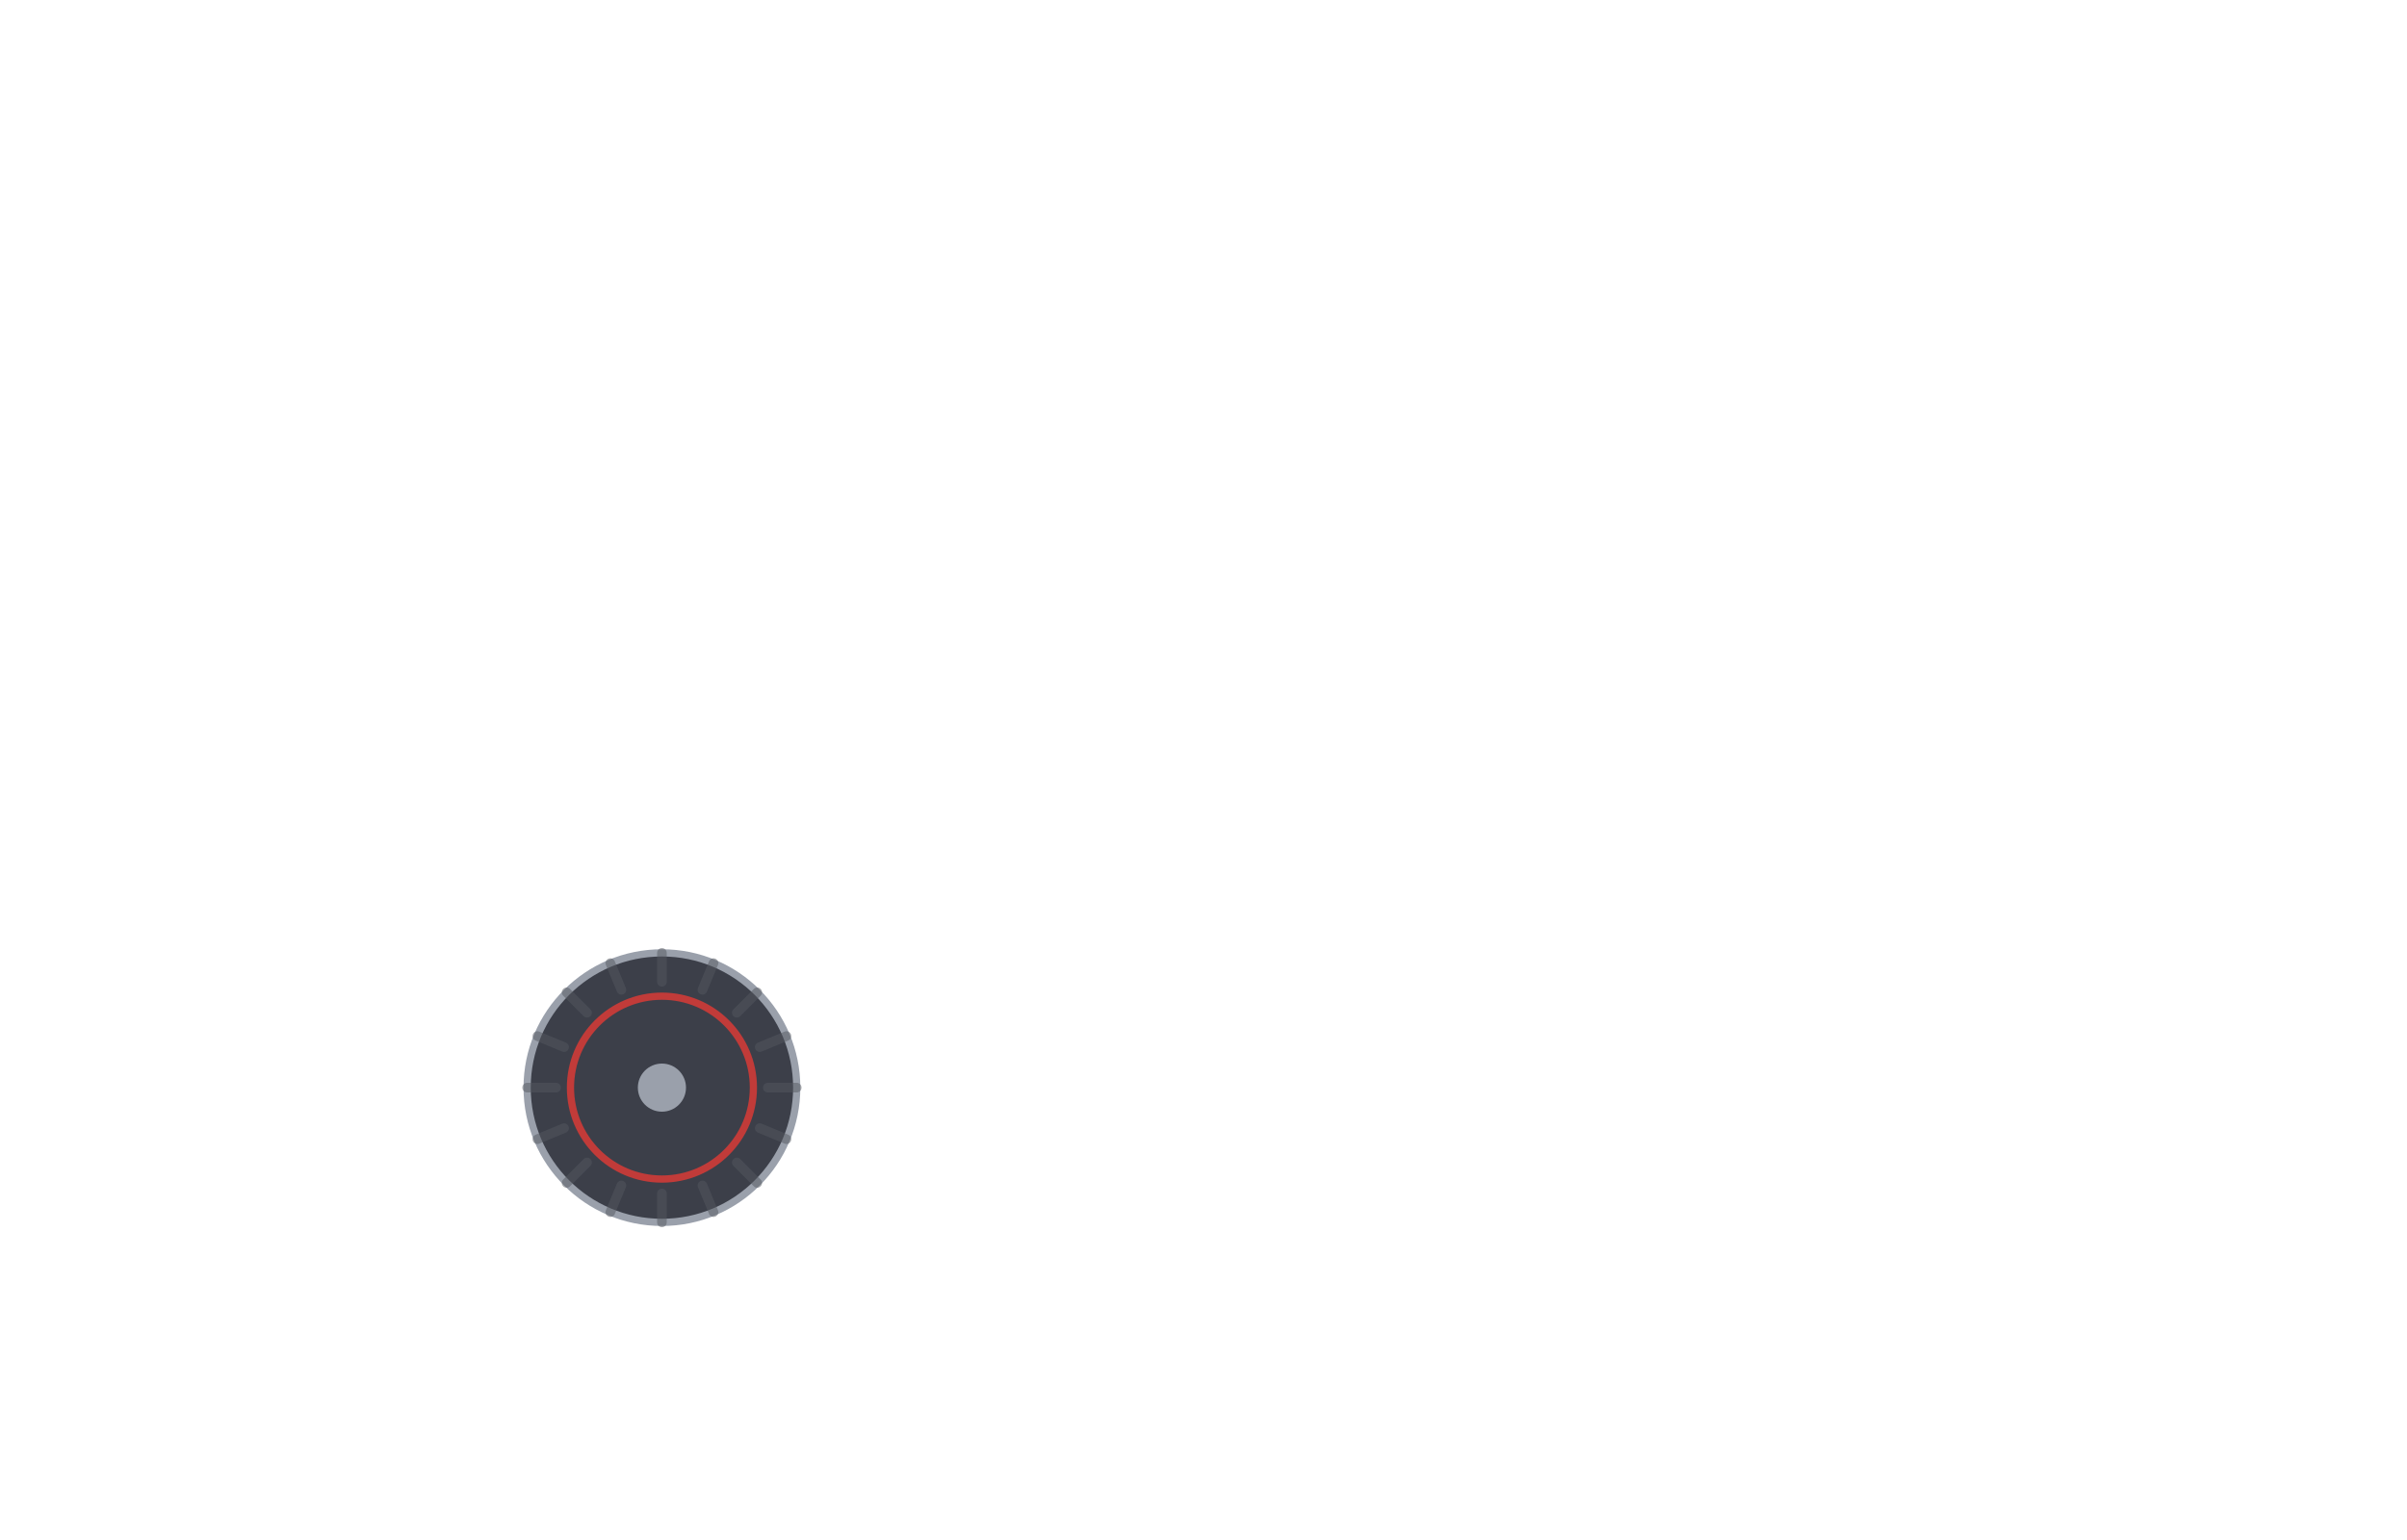
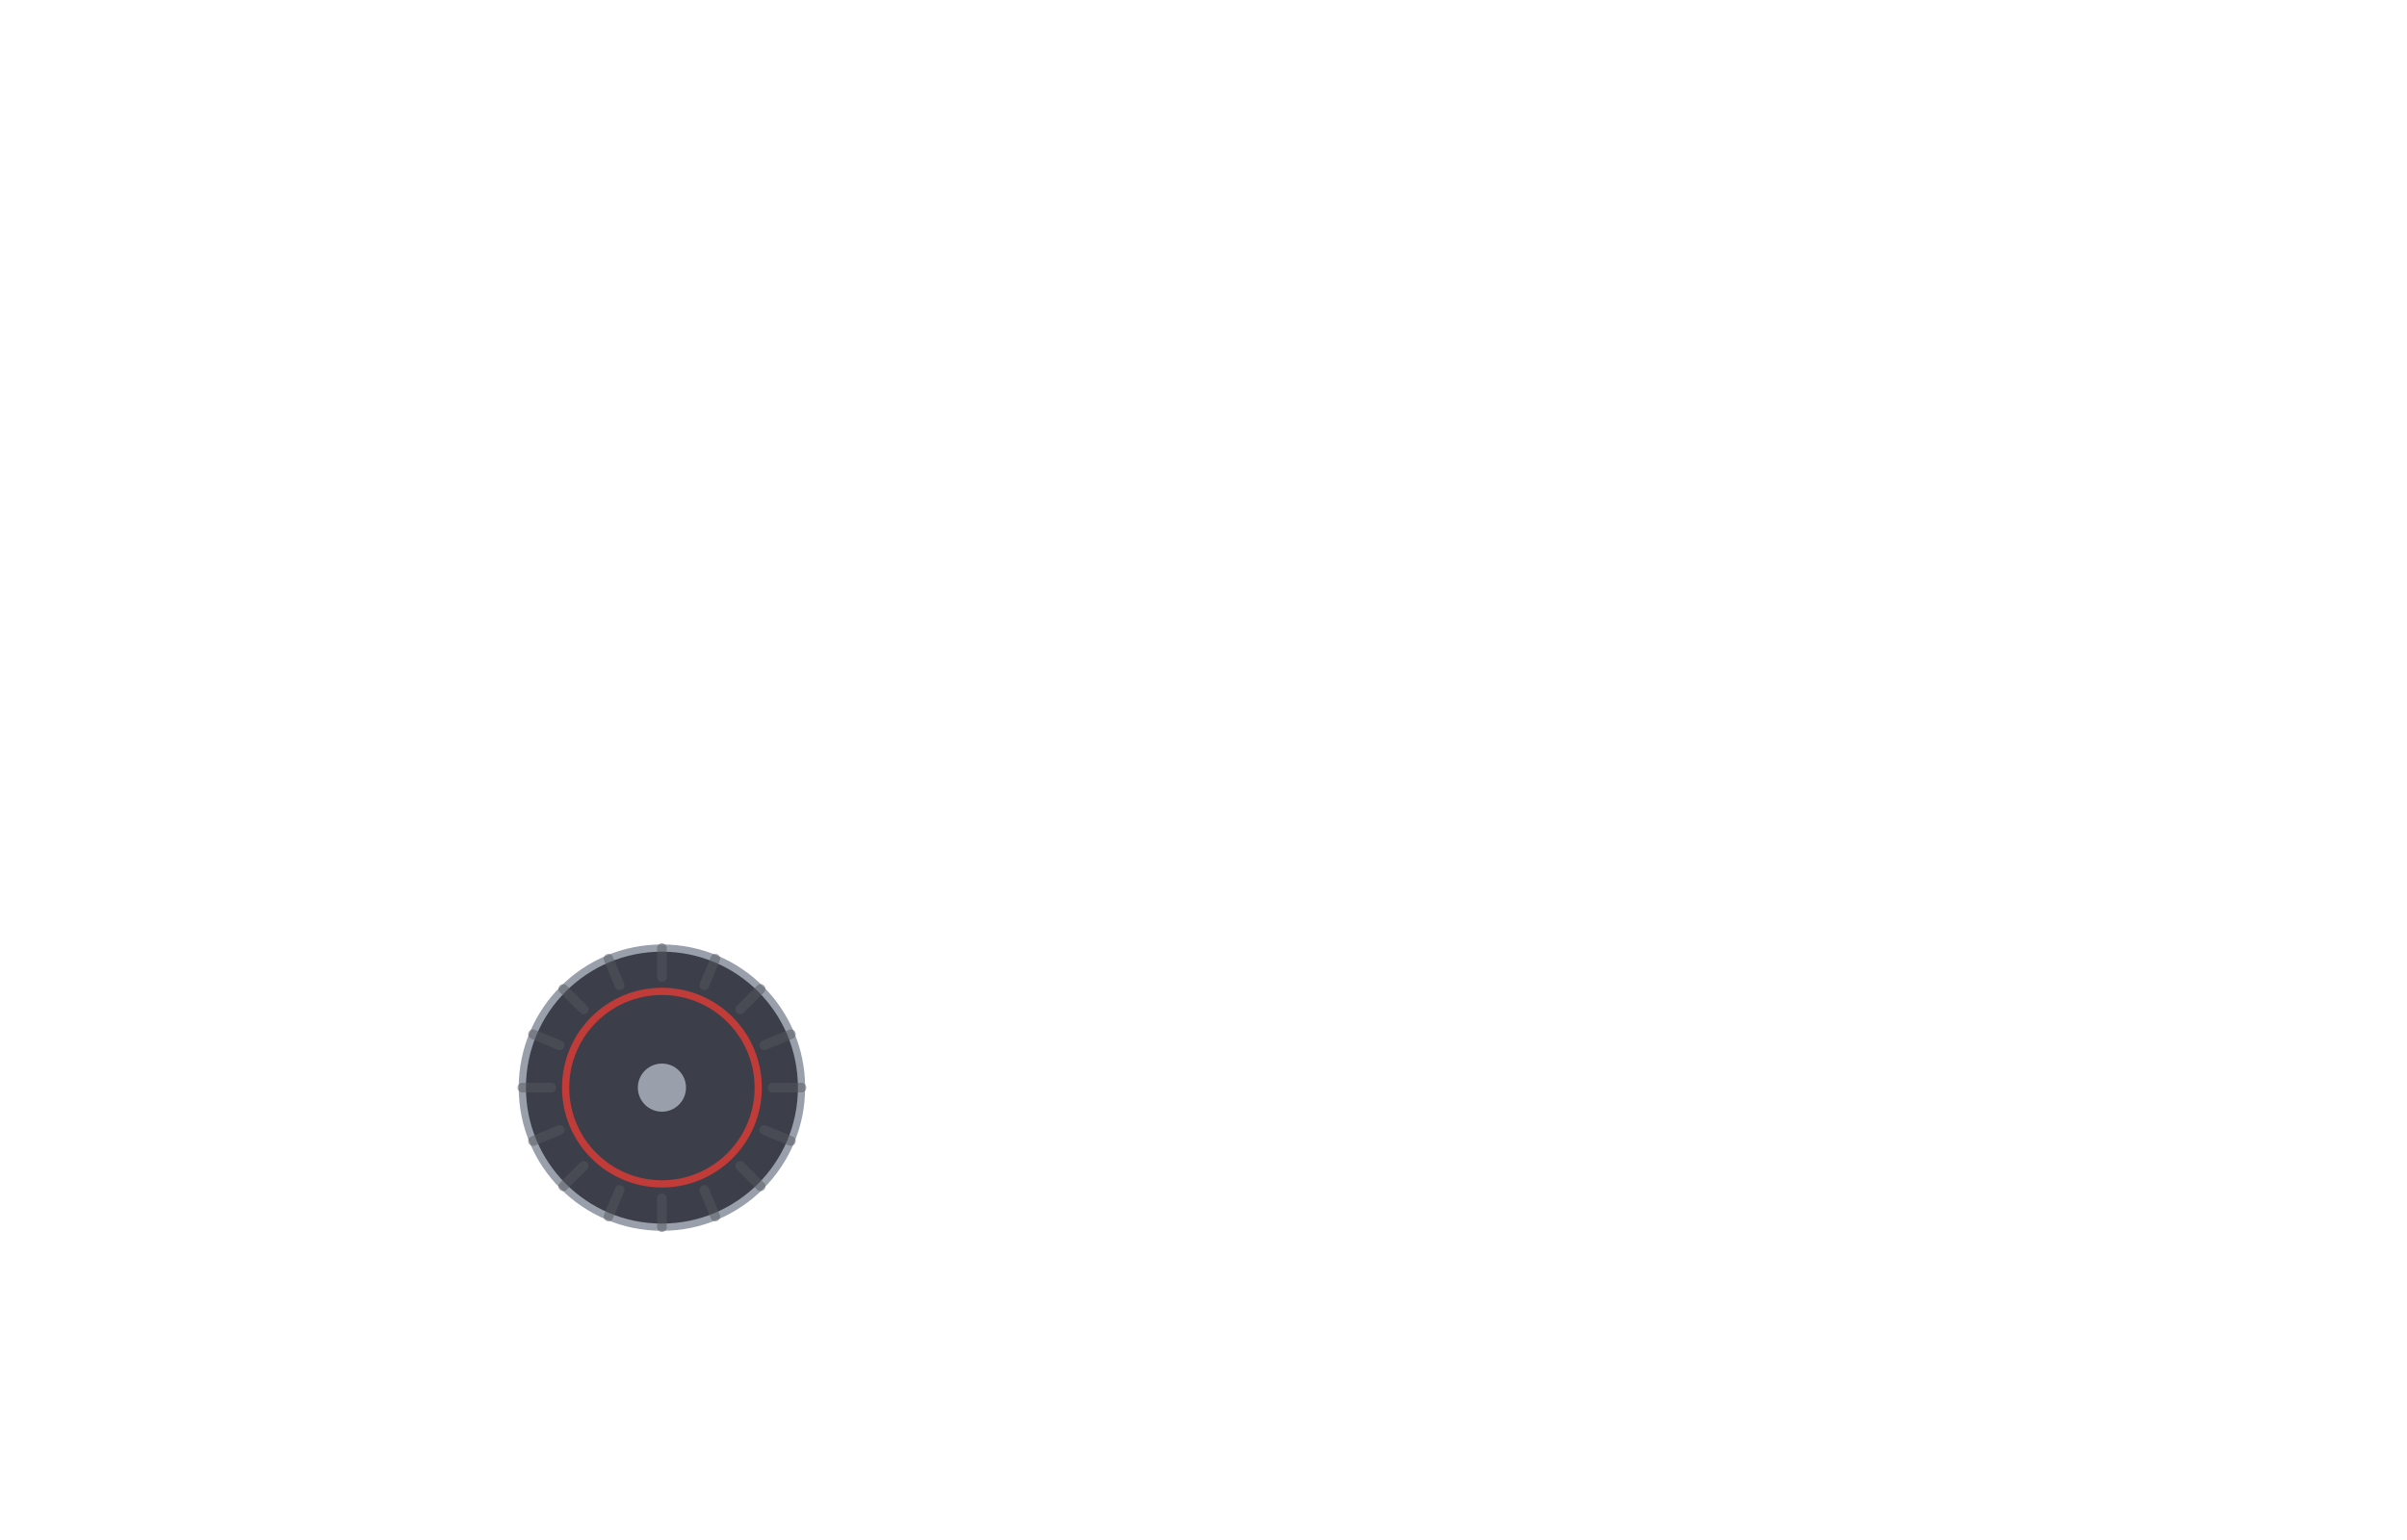
<svg xmlns="http://www.w3.org/2000/svg" viewBox="0 0 1000 640" width="1000" height="640" fill="none">
-   <circle cx="275" cy="452" r="56" fill="#3c3f49" stroke="#9aa0ab" stroke-width="3" />
-   <line x1="319" y1="452" x2="331" y2="452" stroke="#54586180" stroke-width="4" stroke-linecap="round" />
-   <line x1="315.651" y1="468.838" x2="326.737" y2="473.43" stroke="#54586180" stroke-width="4" stroke-linecap="round" />
-   <line x1="306.113" y1="483.113" x2="314.598" y2="491.598" stroke="#54586180" stroke-width="4" stroke-linecap="round" />
-   <line x1="291.838" y1="492.651" x2="296.43" y2="503.737" stroke="#54586180" stroke-width="4" stroke-linecap="round" />
-   <line x1="275" y1="496" x2="275" y2="508" stroke="#54586180" stroke-width="4" stroke-linecap="round" />
-   <line x1="258.162" y1="492.651" x2="253.57" y2="503.737" stroke="#54586180" stroke-width="4" stroke-linecap="round" />
-   <line x1="243.887" y1="483.113" x2="235.402" y2="491.598" stroke="#54586180" stroke-width="4" stroke-linecap="round" />
-   <line x1="234.349" y1="468.838" x2="223.263" y2="473.43" stroke="#54586180" stroke-width="4" stroke-linecap="round" />
-   <line x1="231" y1="452" x2="219" y2="452" stroke="#54586180" stroke-width="4" stroke-linecap="round" />
-   <line x1="234.349" y1="435.162" x2="223.263" y2="430.57" stroke="#54586180" stroke-width="4" stroke-linecap="round" />
-   <line x1="243.887" y1="420.887" x2="235.402" y2="412.402" stroke="#54586180" stroke-width="4" stroke-linecap="round" />
-   <line x1="258.162" y1="411.349" x2="253.57" y2="400.263" stroke="#54586180" stroke-width="4" stroke-linecap="round" />
-   <line x1="275" y1="408" x2="275" y2="396" stroke="#54586180" stroke-width="4" stroke-linecap="round" />
-   <line x1="291.838" y1="411.349" x2="296.43" y2="400.263" stroke="#54586180" stroke-width="4" stroke-linecap="round" />
-   <line x1="306.113" y1="420.887" x2="314.598" y2="412.402" stroke="#54586180" stroke-width="4" stroke-linecap="round" />
-   <line x1="315.651" y1="435.162" x2="326.737" y2="430.57" stroke="#54586180" stroke-width="4" stroke-linecap="round" />
-   <circle cx="275" cy="452" r="38" fill="none" stroke="#e23a34" stroke-width="3" opacity="0.8" />
+   <circle cx="275" cy="452" r="58" fill="#3c3f49" stroke="#9aa0ab" stroke-width="3" />
+   <line x1="321" y1="452" x2="333" y2="452" stroke="#54586180" stroke-width="4" stroke-linecap="round" />
+   <line x1="317.498" y1="469.603" x2="328.585" y2="474.196" stroke="#54586180" stroke-width="4" stroke-linecap="round" />
+   <line x1="307.527" y1="484.527" x2="316.012" y2="493.012" stroke="#54586180" stroke-width="4" stroke-linecap="round" />
+   <line x1="292.603" y1="494.498" x2="297.196" y2="505.585" stroke="#54586180" stroke-width="4" stroke-linecap="round" />
+   <line x1="275" y1="498" x2="275" y2="510" stroke="#54586180" stroke-width="4" stroke-linecap="round" />
+   <line x1="257.397" y1="494.498" x2="252.804" y2="505.585" stroke="#54586180" stroke-width="4" stroke-linecap="round" />
+   <line x1="242.473" y1="484.527" x2="233.988" y2="493.012" stroke="#54586180" stroke-width="4" stroke-linecap="round" />
+   <line x1="232.502" y1="469.603" x2="221.415" y2="474.196" stroke="#54586180" stroke-width="4" stroke-linecap="round" />
+   <line x1="229" y1="452" x2="217" y2="452" stroke="#54586180" stroke-width="4" stroke-linecap="round" />
+   <line x1="232.502" y1="434.397" x2="221.415" y2="429.804" stroke="#54586180" stroke-width="4" stroke-linecap="round" />
+   <line x1="242.473" y1="419.473" x2="233.988" y2="410.988" stroke="#54586180" stroke-width="4" stroke-linecap="round" />
+   <line x1="257.397" y1="409.502" x2="252.804" y2="398.415" stroke="#54586180" stroke-width="4" stroke-linecap="round" />
+   <line x1="275" y1="406" x2="275" y2="394" stroke="#54586180" stroke-width="4" stroke-linecap="round" />
+   <line x1="292.603" y1="409.502" x2="297.196" y2="398.415" stroke="#54586180" stroke-width="4" stroke-linecap="round" />
+   <line x1="307.527" y1="419.473" x2="316.012" y2="410.988" stroke="#54586180" stroke-width="4" stroke-linecap="round" />
+   <line x1="317.498" y1="434.397" x2="328.585" y2="429.804" stroke="#54586180" stroke-width="4" stroke-linecap="round" />
+   <circle cx="275" cy="452" r="40" fill="none" stroke="#e23a34" stroke-width="3" opacity="0.8" />
  <circle cx="275" cy="452" r="10" fill="#9aa0ab" />
</svg>
